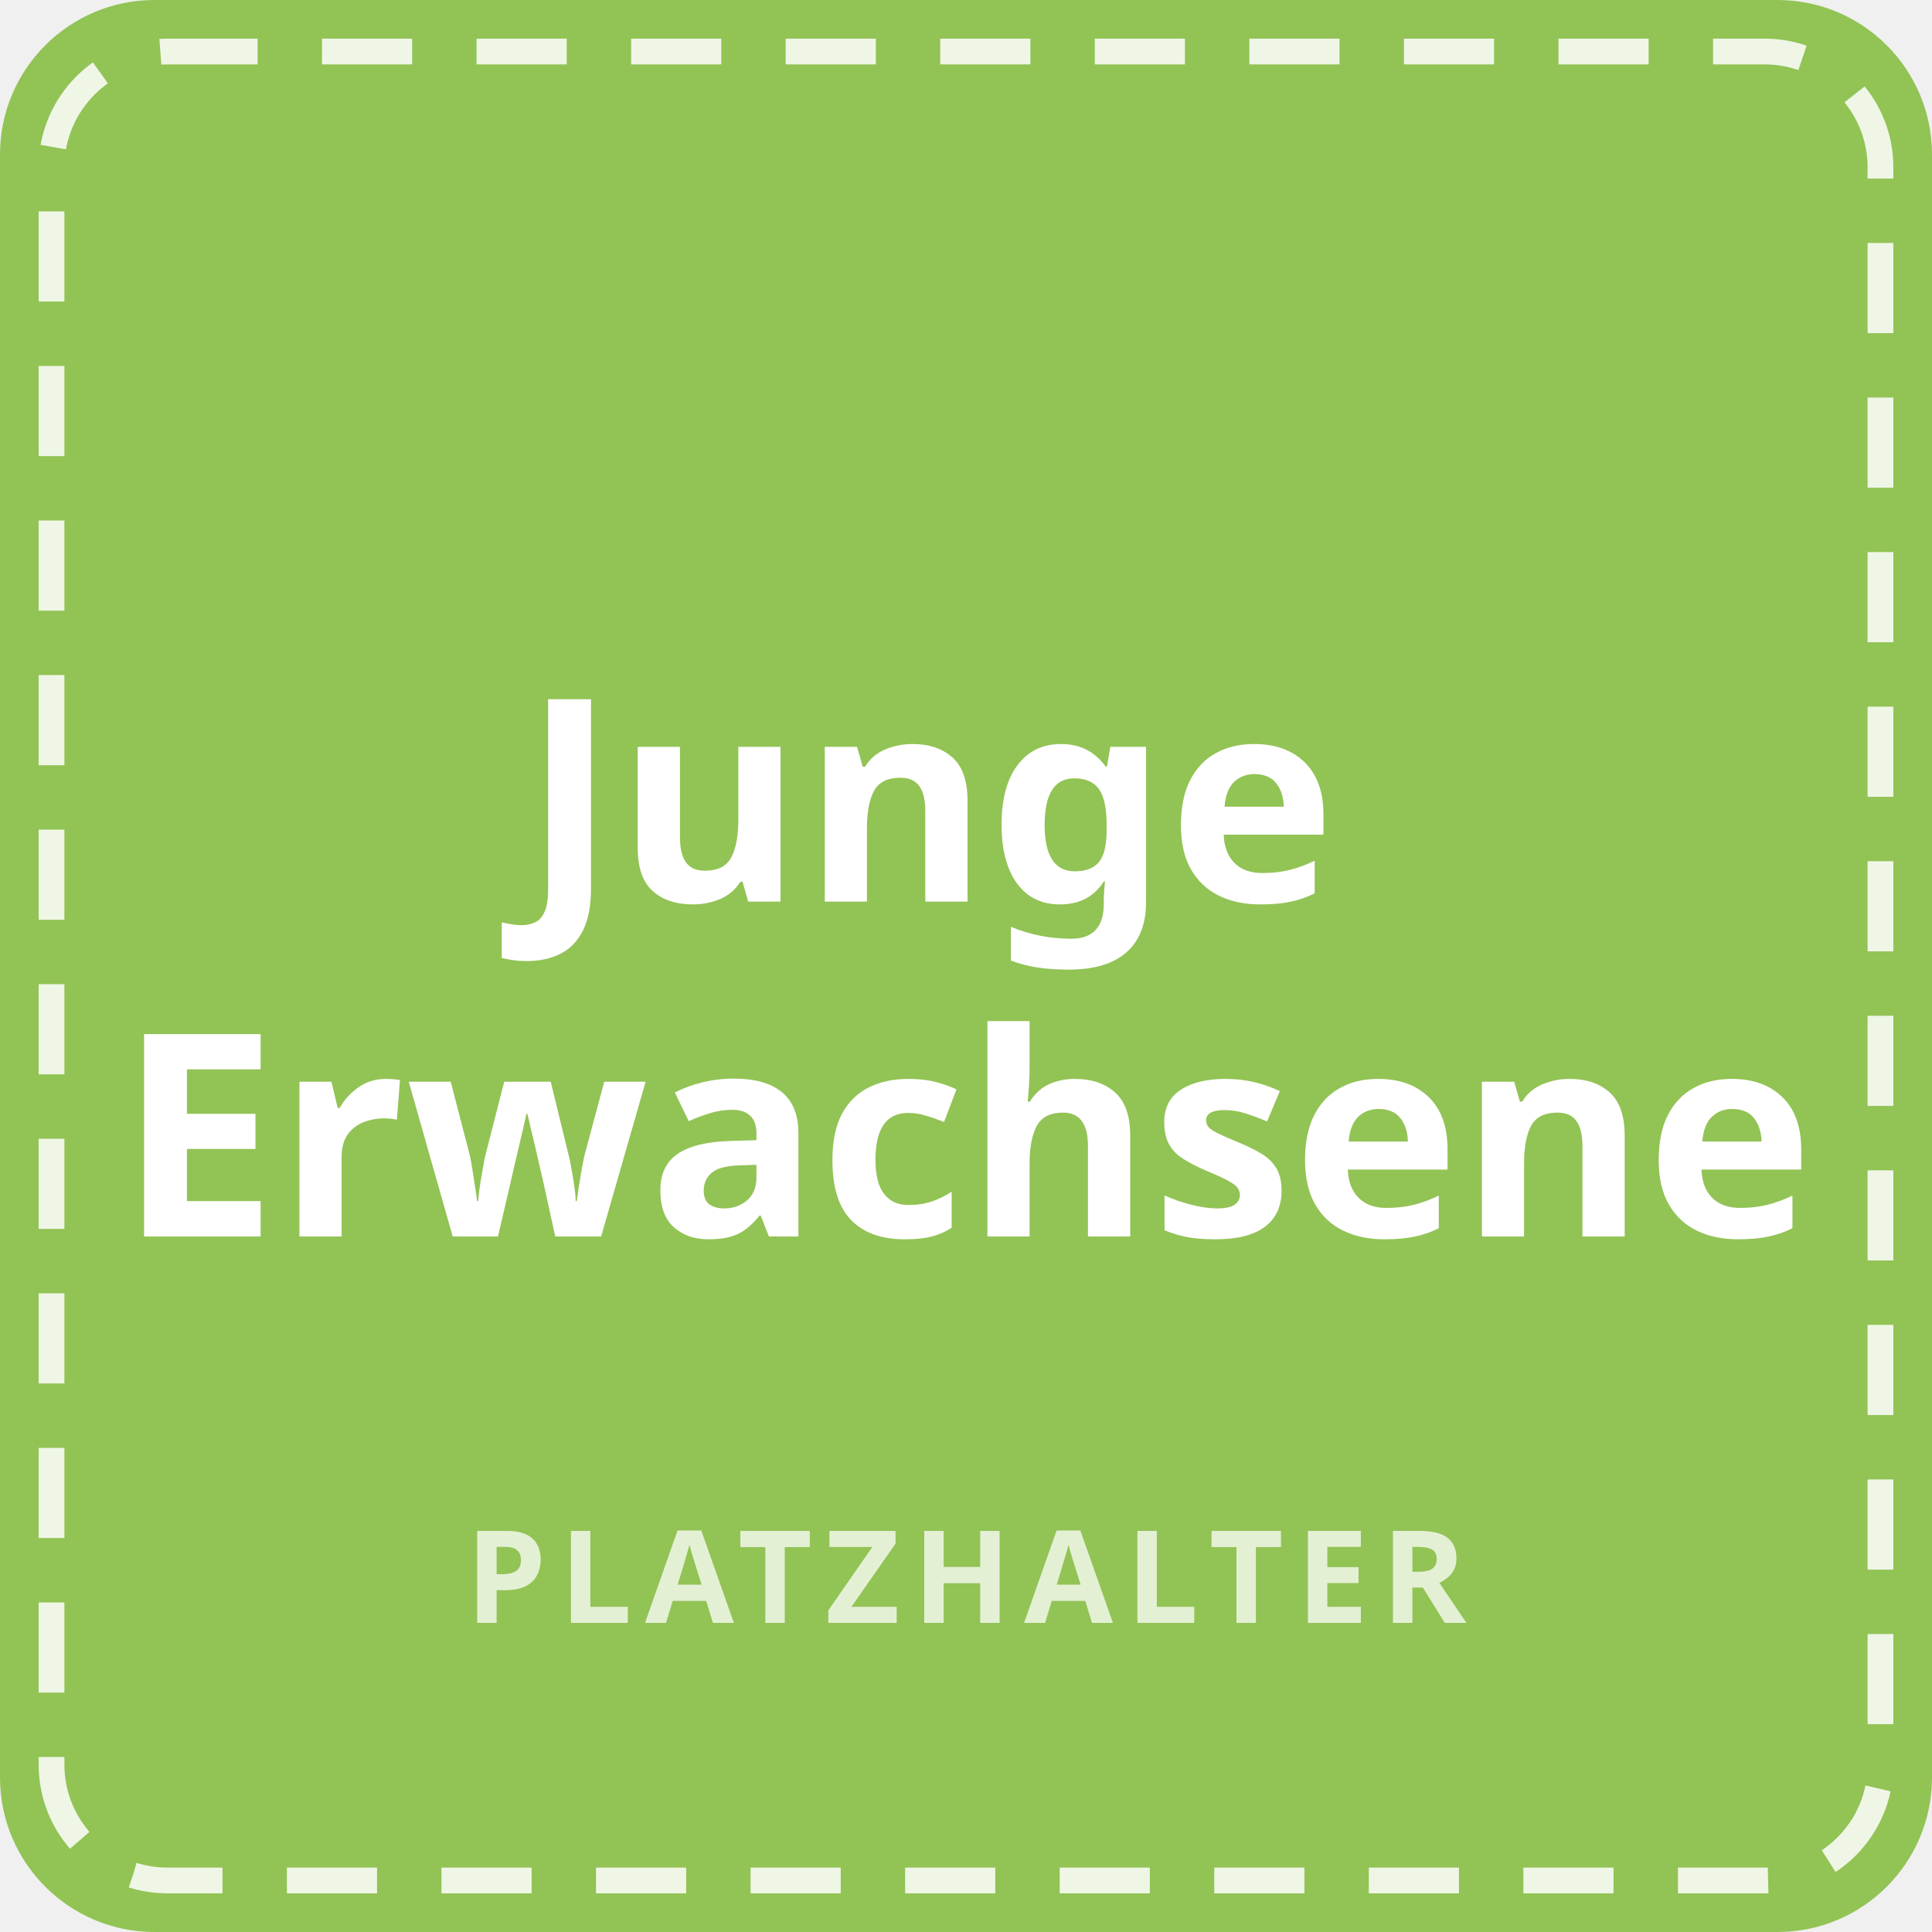
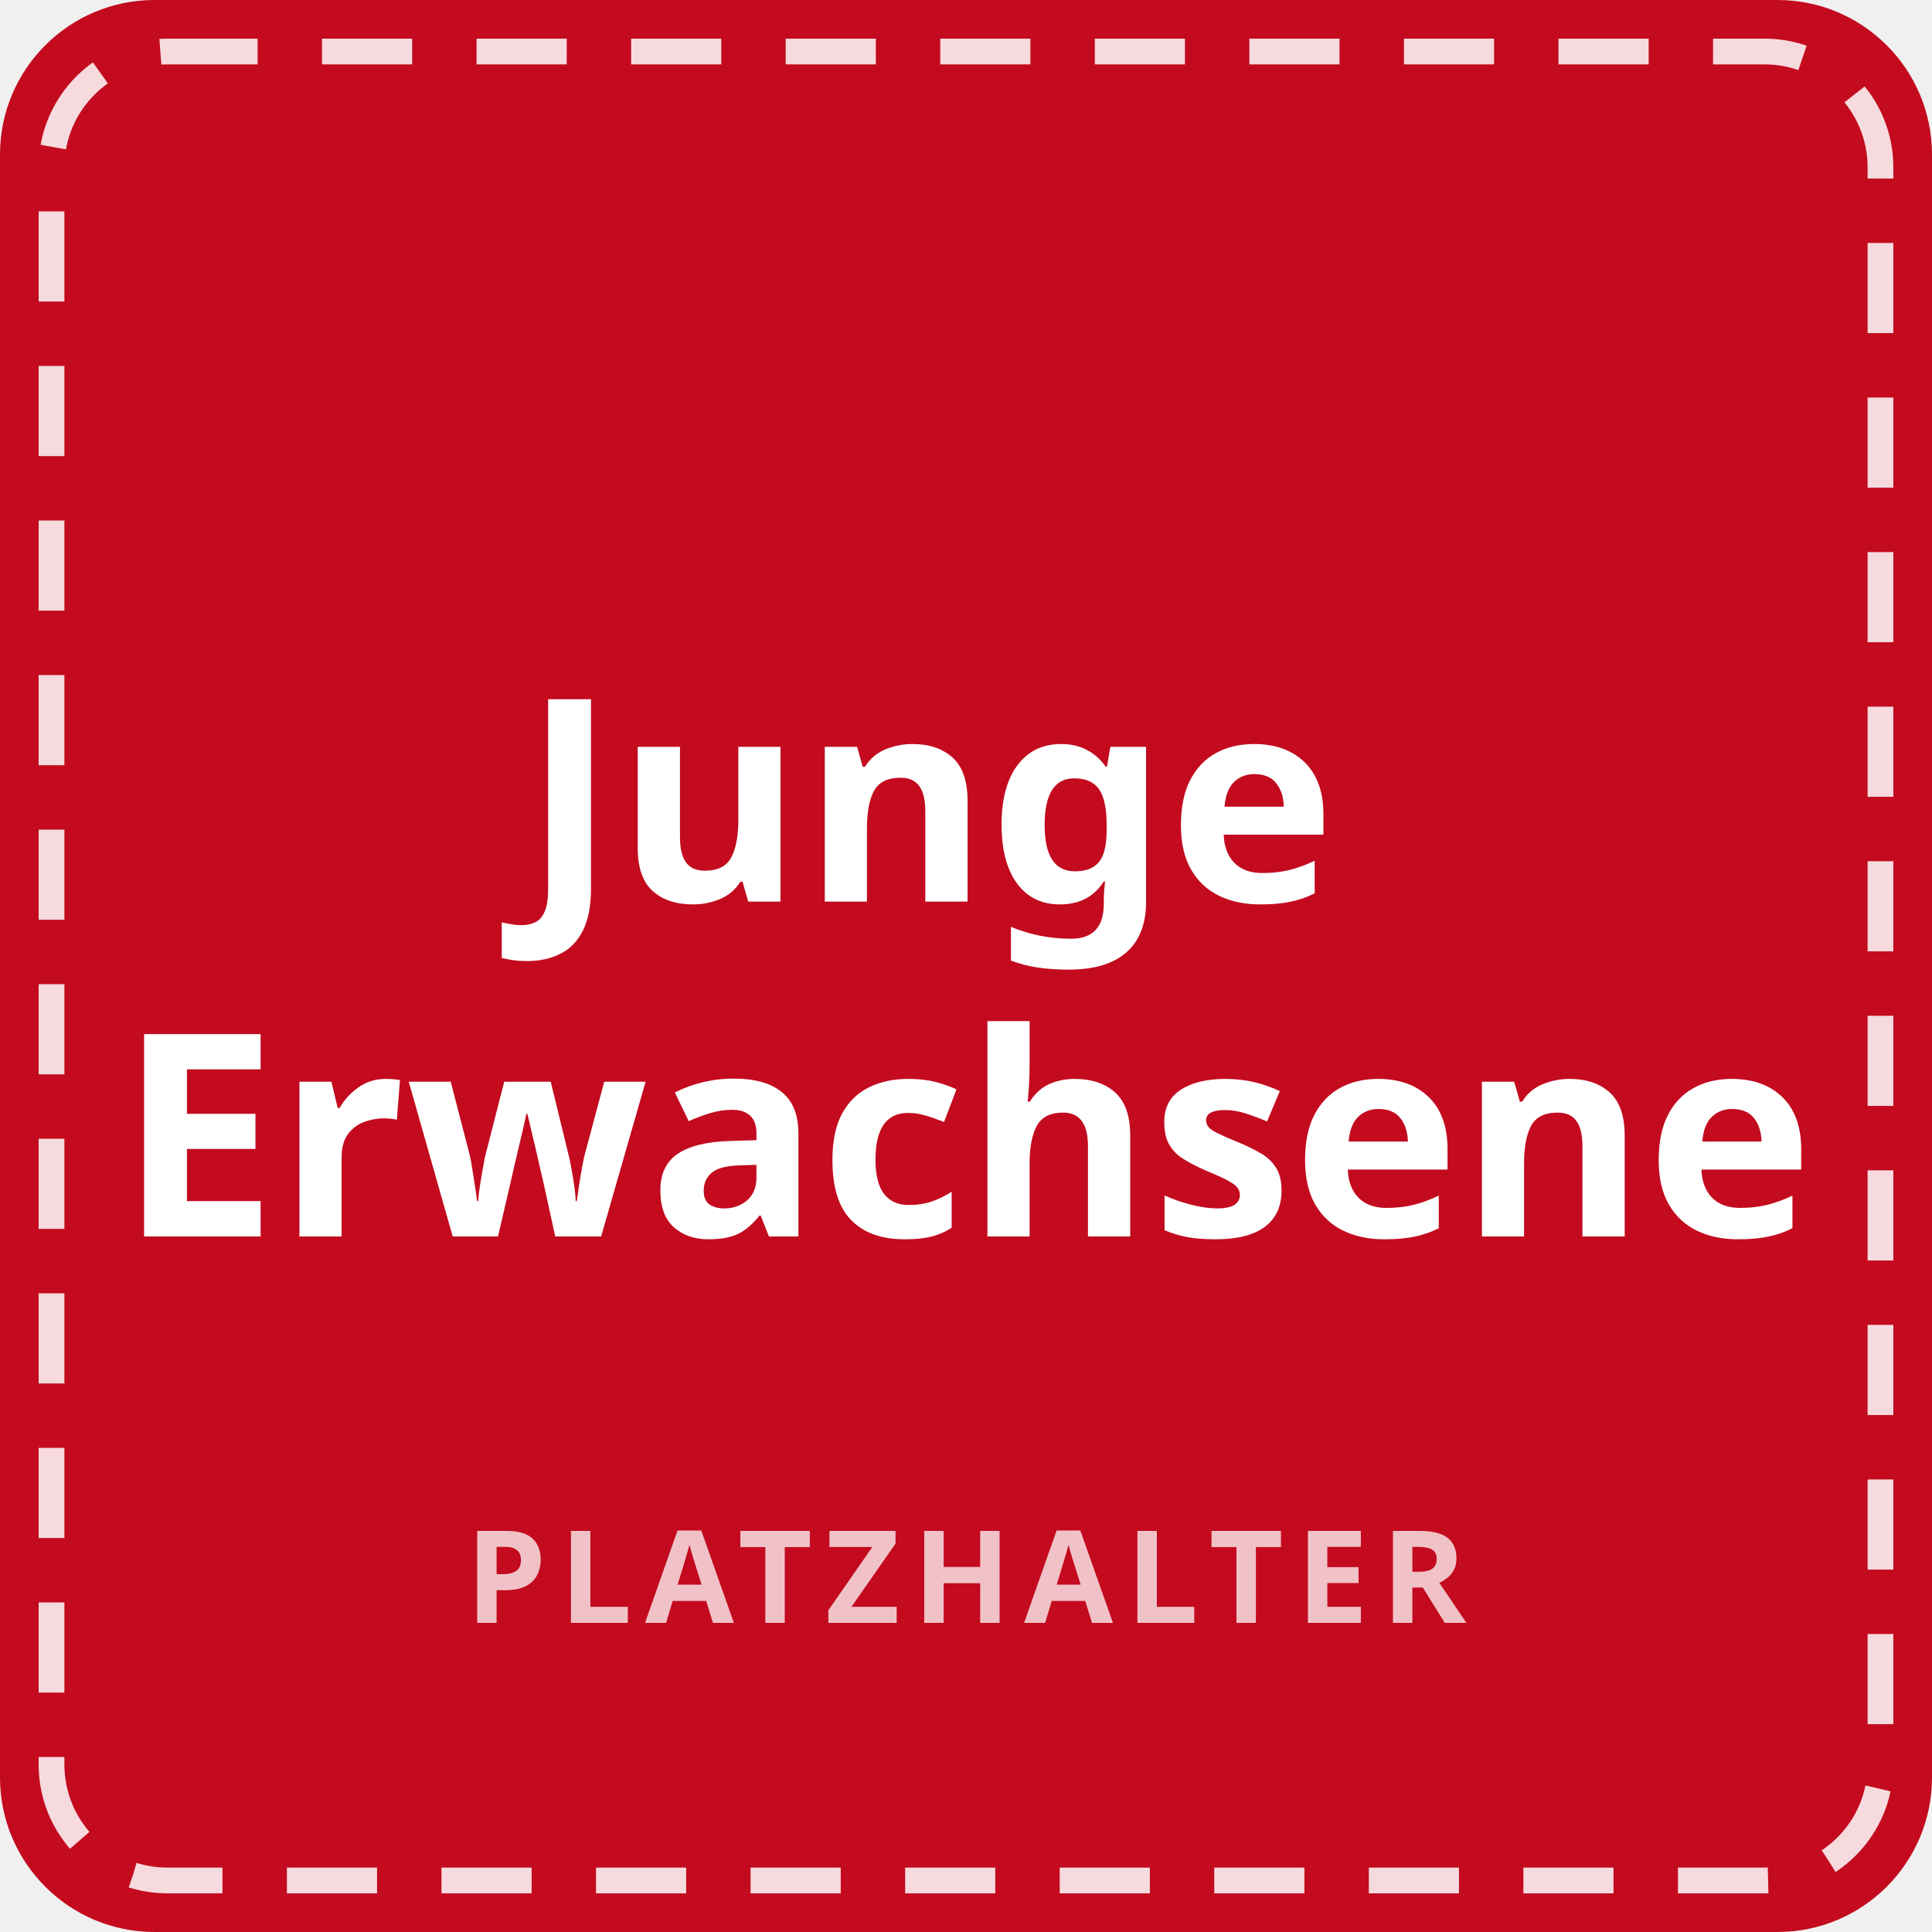
<svg xmlns="http://www.w3.org/2000/svg" viewBox="0 0 300 300" width="300" height="300" role="img" aria-label="Junge Erwachsene">
-   <rect width="300" height="300" rx="24" fill="#92c355" />
+   <rect width="300" height="300" rx="24" fill="#c30a1e" />
  <rect x="8" y="8" width="284" height="284" rx="18" fill="none" stroke="#ffffff" stroke-width="4" stroke-dasharray="14 10" opacity=".85" />
  <text x="150" y="140" text-anchor="middle" font-family="Montserrat, system-ui, sans-serif" font-weight="900" font-size="44" fill="#ffffff">
    <tspan x="150" dy="0">Junge</tspan>
    <tspan x="150" dy="52">Erwachsene</tspan>
  </text>
  <text x="150" y="252" text-anchor="middle" font-family="Montserrat, system-ui, sans-serif" font-weight="700" font-size="20" fill="#ffffff" opacity=".75" letter-spacing="2">PLATZHALTER</text>
</svg>
